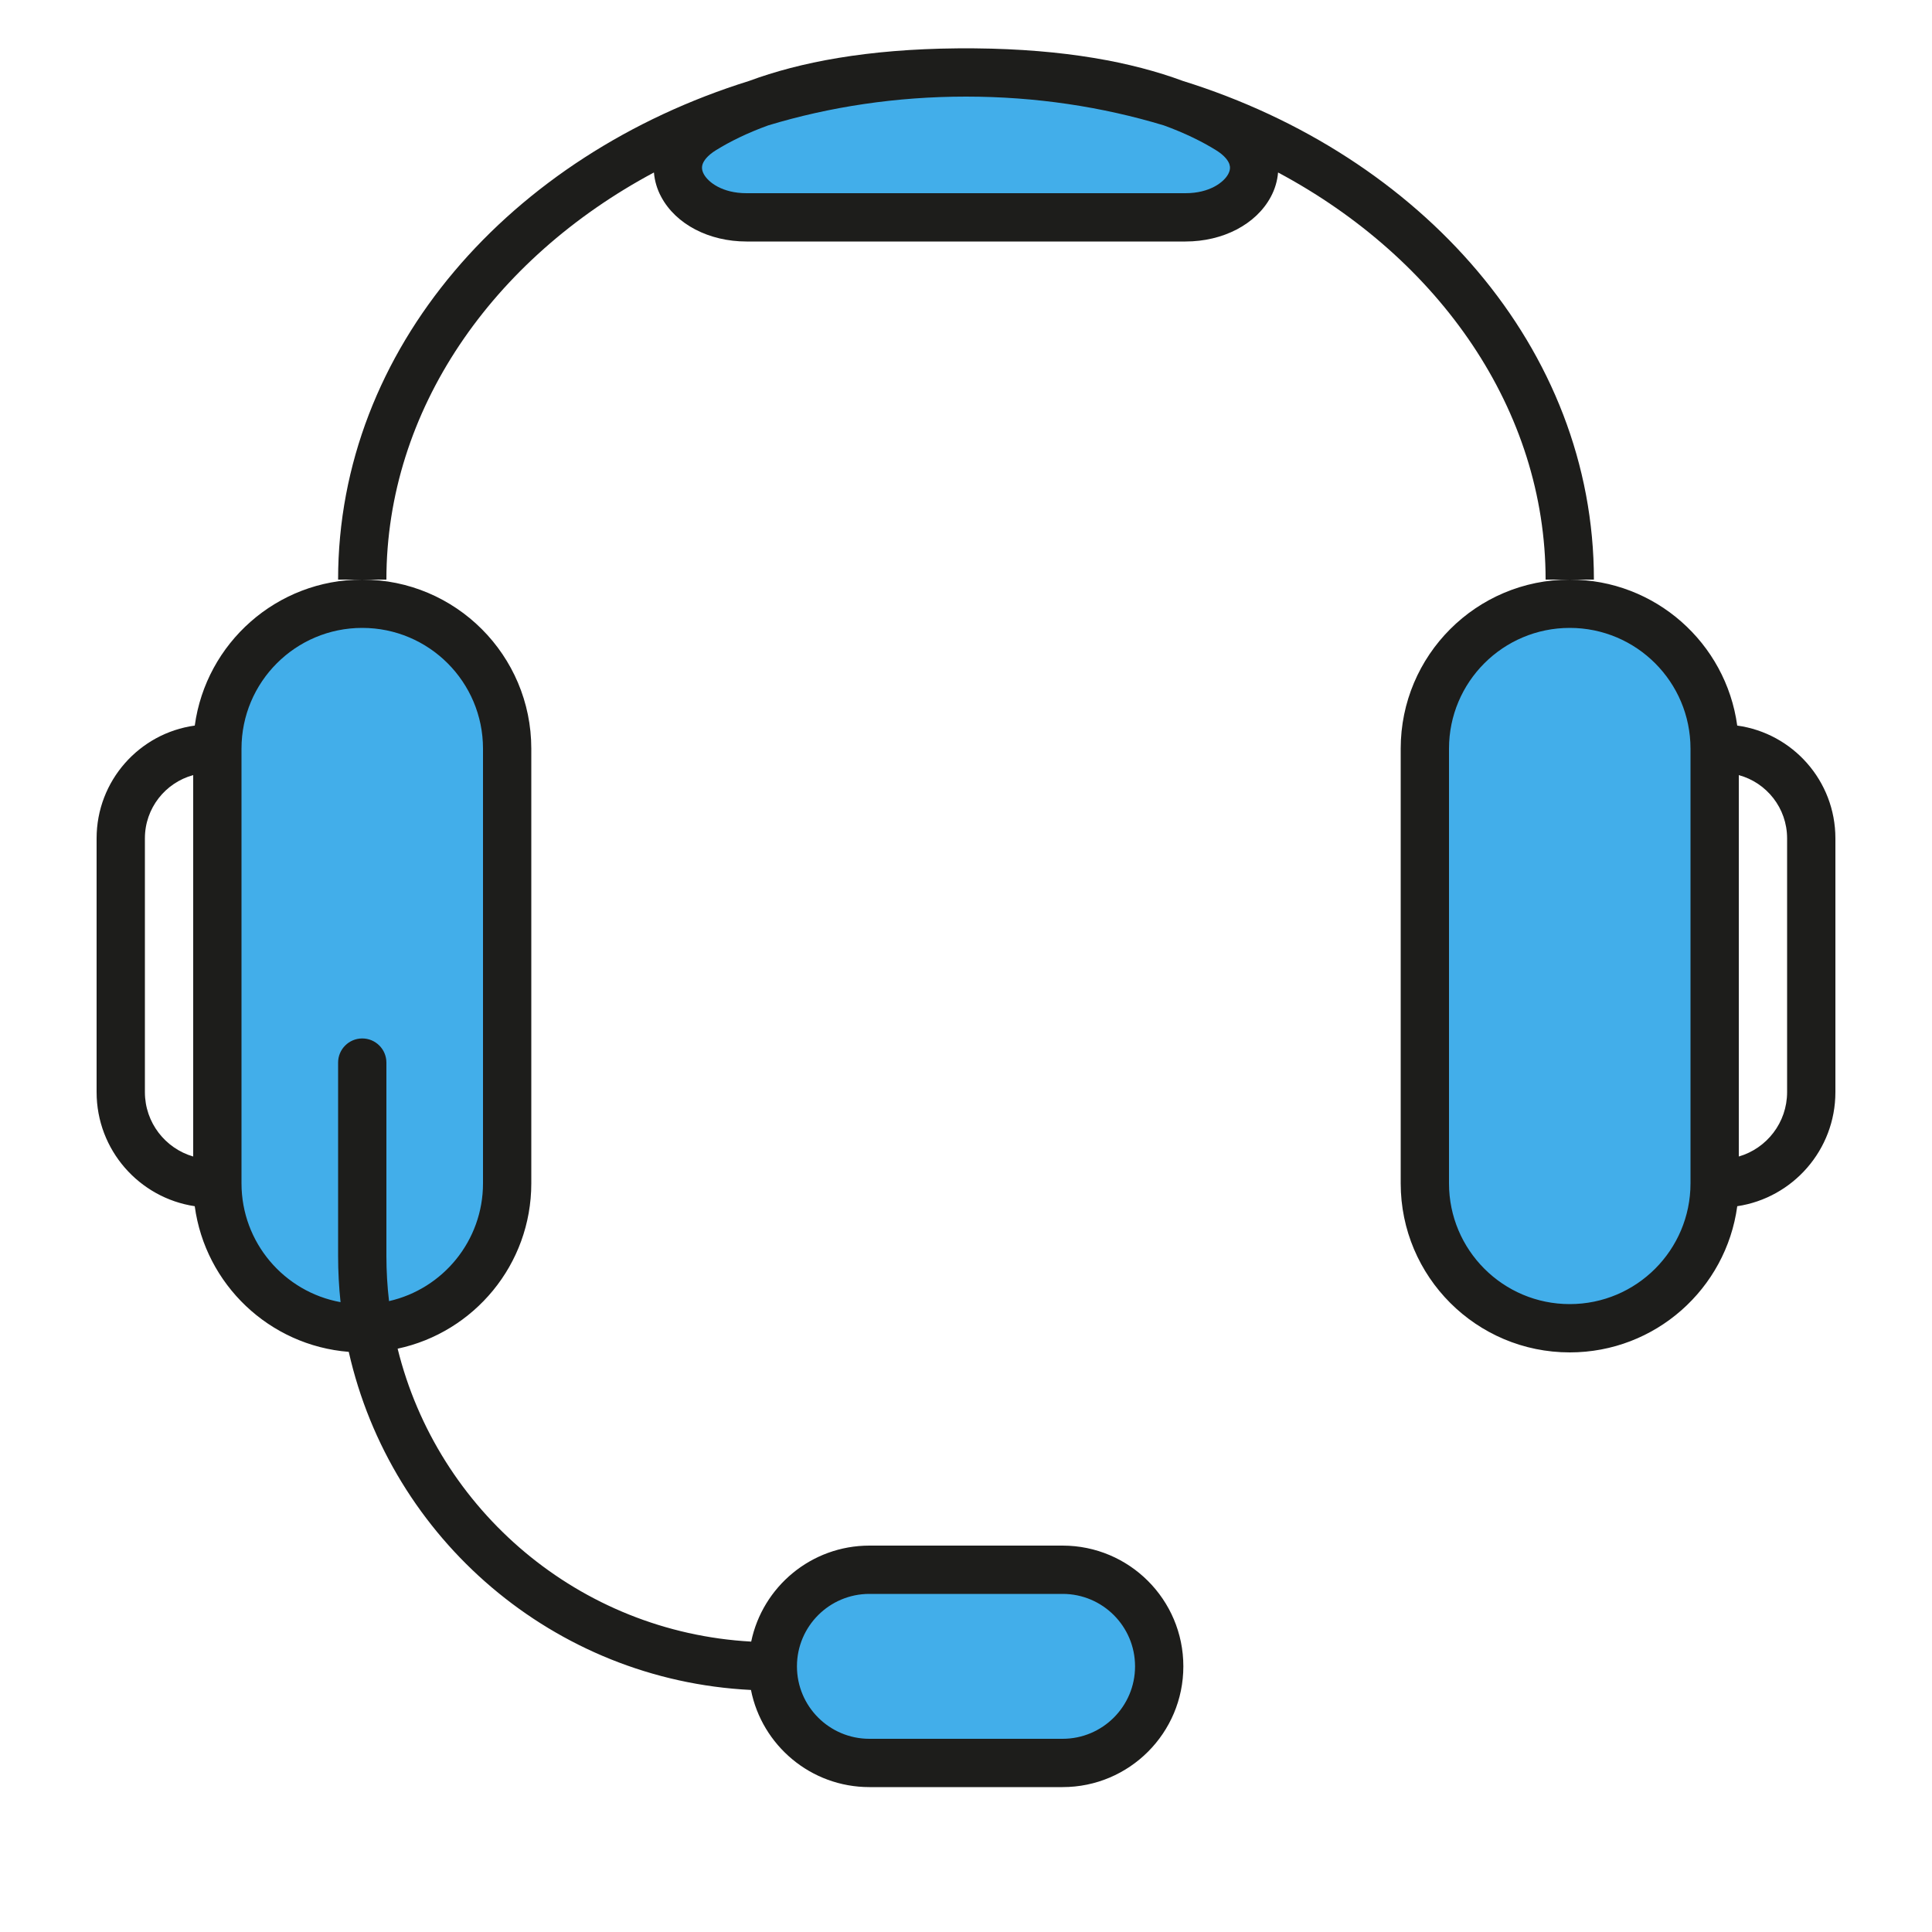
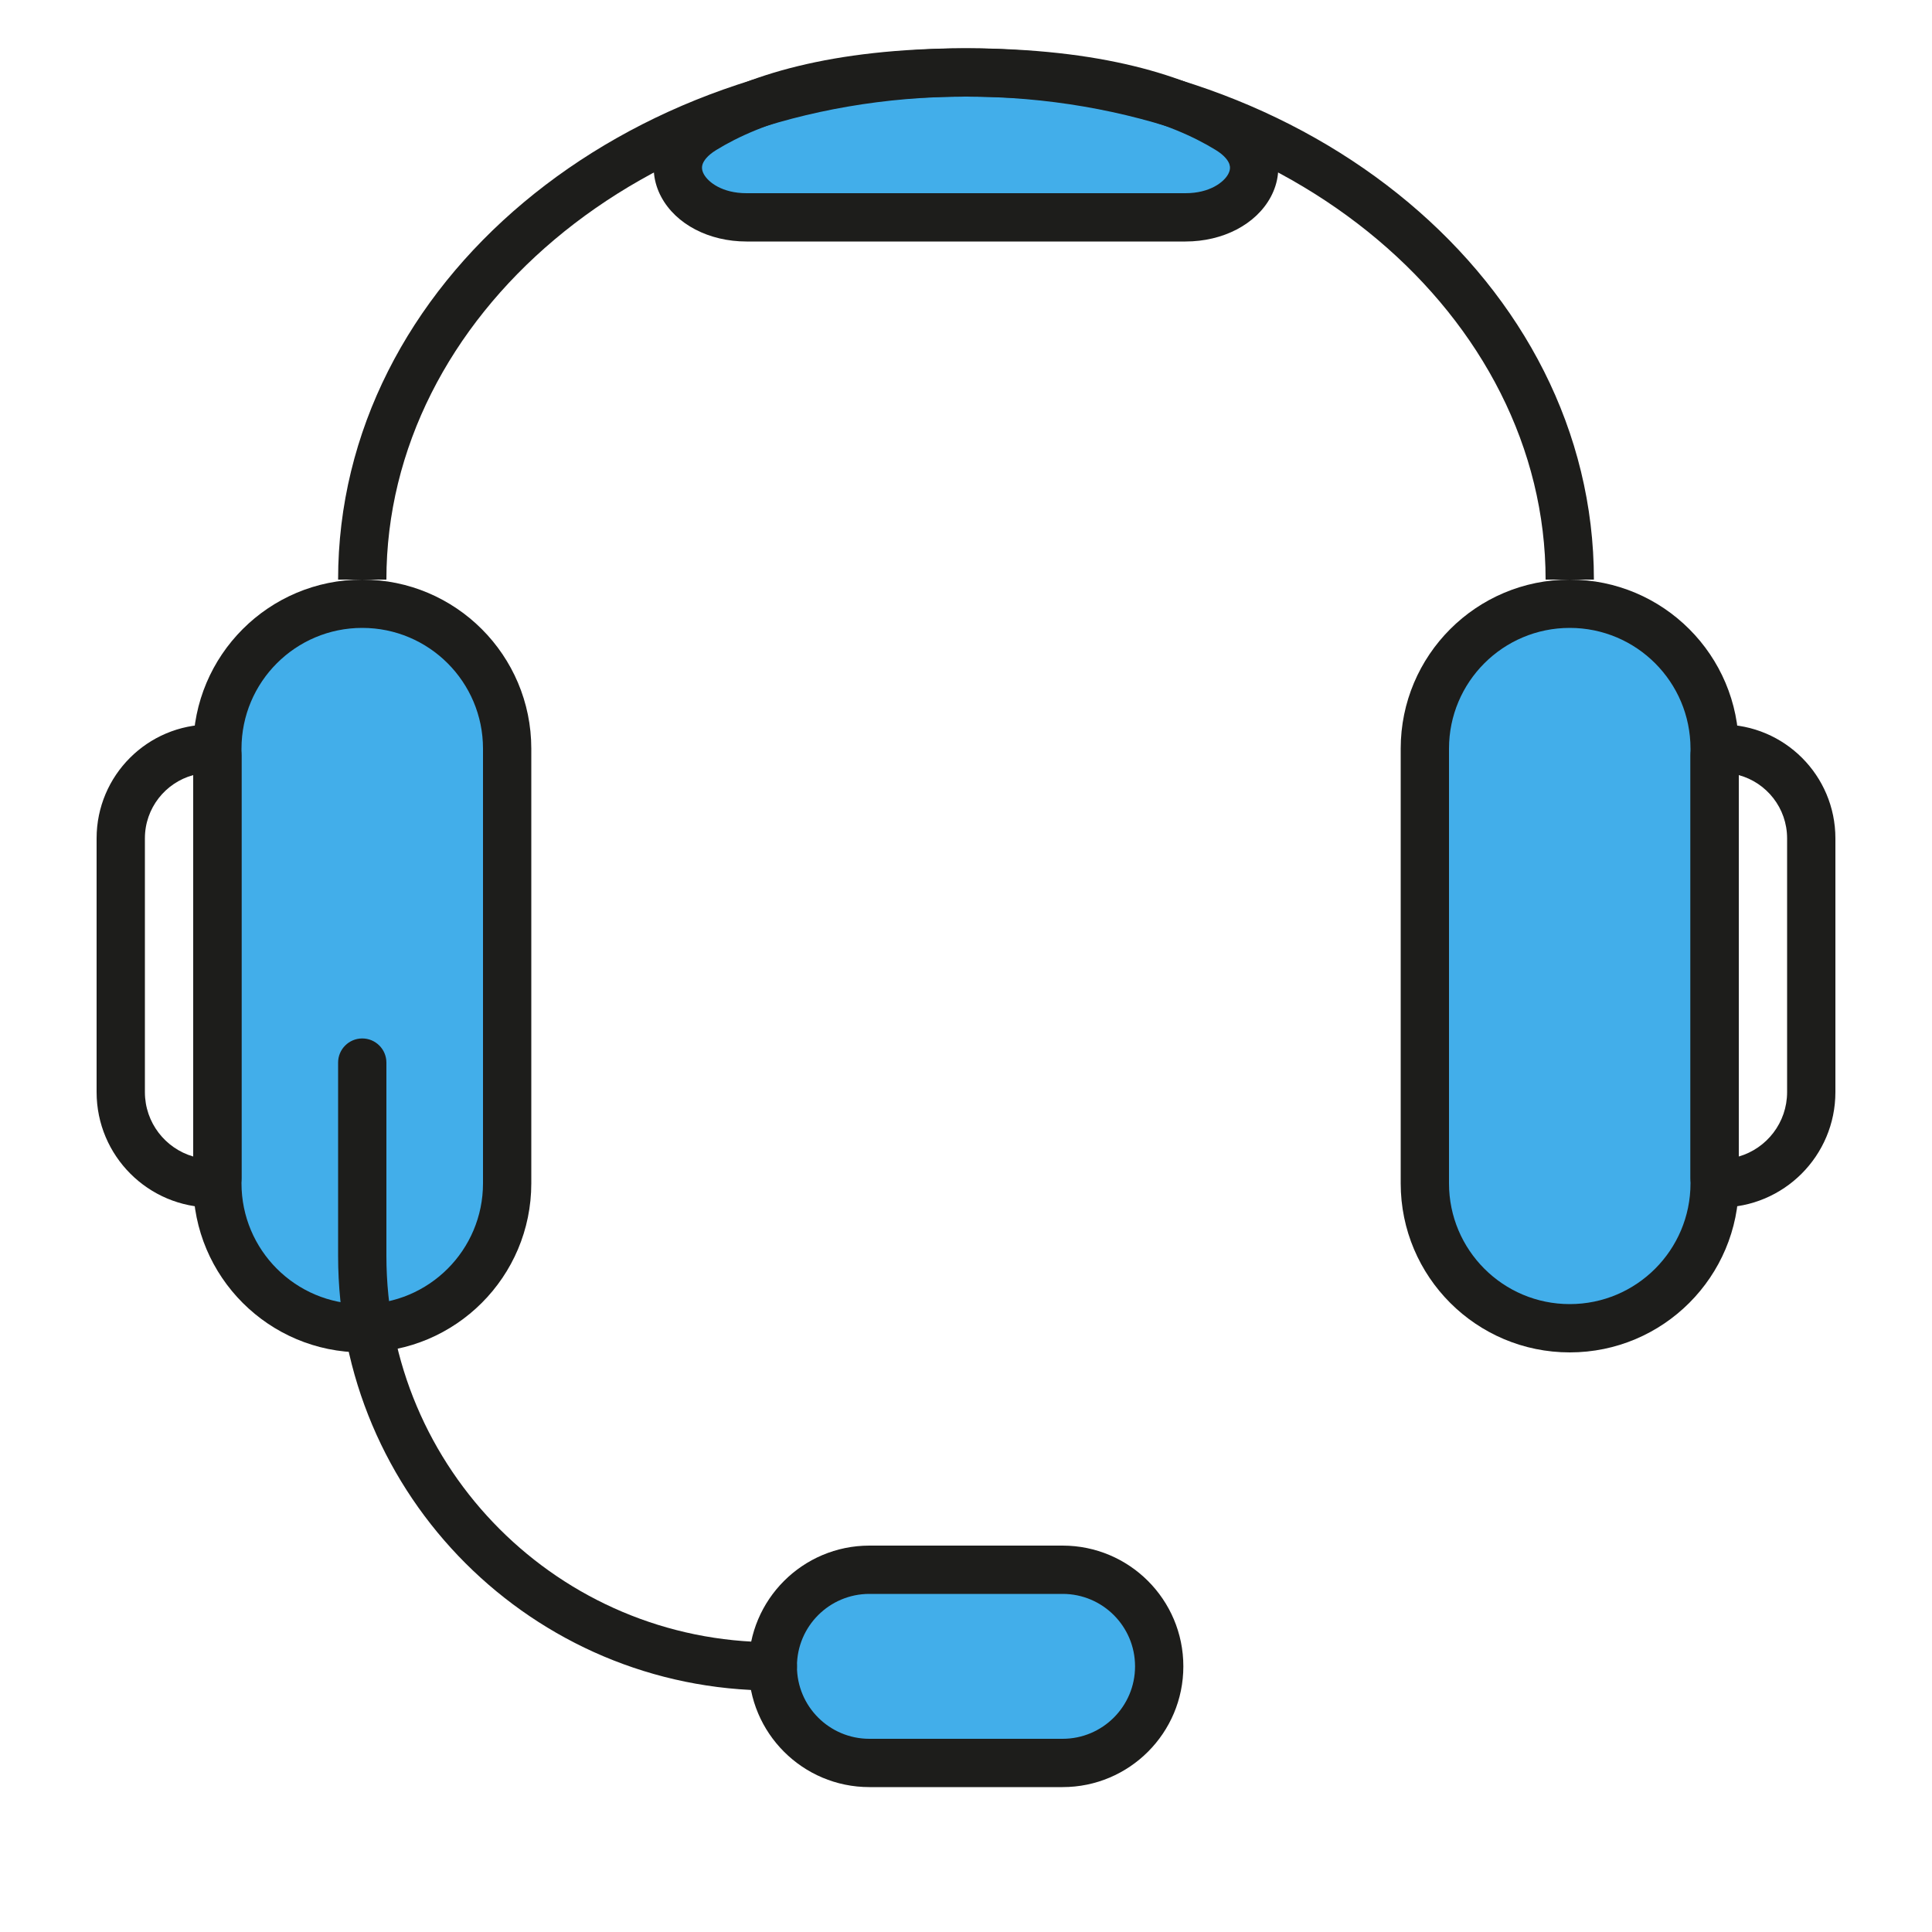
<svg xmlns="http://www.w3.org/2000/svg" fill="none" viewBox="0 0 320 320">
-   <path fill="#42aeea" d="M176 260c8.837 0 16 7.163 16 16s-7.163 16-16 16h-32c-8.837 0-16-7.163-16-16s7.163-16 16-16zM60 100c13.255 0 24 10.745 24 24v72c0 13.255-10.745 24-24 24s-24-10.745-24-24v-72c0-13.255 10.745-24 24-24m200 0c13.255 0 24 10.745 24 24v72c0 13.255-10.745 24-24 24s-24-10.745-24-24v-72c0-13.255 10.745-24 24-24M160 12c21.883 0 35.295 4.41 43.478 9.448C212.108 26.763 206.5 36 196.365 36h-72.73c-10.135 0-15.743-9.237-7.113-14.552C124.705 16.41 138.117 12 160 12" />
-   <path fill="#1d1d1b" d="M60 96c15.464 0 28 12.536 28 28v72c0 13.453-9.489 24.688-22.139 27.383 6.613 26.8 30.11 46.949 58.56 48.517 1.891-9.079 9.938-15.9 19.579-15.9h32c11.046 0 20 8.954 20 20s-8.954 20-20 20h-32c-9.707 0-17.799-6.916-19.617-16.09-32.683-1.617-59.632-25.027-66.618-56-13.16-1.039-23.76-11.176-25.51-24.123-9.2-1.379-16.255-9.314-16.255-18.898v-42.032c0-9.533 7.075-17.414 16.26-18.679C34.124 106.522 45.833 96 60 96m84 168c-6.627 0-12 5.373-12 12s5.373 12 12 12h32c6.627 0 12-5.373 12-12s-5.373-12-12-12zM260 96c14.167 0 25.875 10.522 27.739 24.178 9.186 1.265 16.261 9.146 16.261 18.679v42.032c0 9.584-7.056 17.52-16.256 18.898C285.895 213.46 274.179 224 260 224c-15.464 0-28-12.536-28-28v-72c0-15.464 12.536-28 28-28m0 8c-11.046 0-20 8.954-20 20v72c0 11.046 8.954 20 20 20s20-8.954 20-20v-72c0-11.046-8.954-20-20-20m-200 0c-11.046 0-20 8.954-20 20v72c0 9.818 7.075 17.983 16.405 19.677A73 73 0 0 1 56 208v-32a4 4 0 0 1 8 0v32q.002 3.81.436 7.505C73.346 213.487 80 205.521 80 196v-72c0-11.046-8.954-20-20-20m-28 24.382c-4.61 1.254-8 5.468-8 10.475v42.032c0 5.056 3.378 9.32 8 10.666zm256 63.173c4.622-1.346 8-5.61 8-10.666v-42.032c0-5.007-3.39-9.221-8-10.475zM160 8q.729 0 1.455.009c14.9.132 26.079 2.29 34.463 5.395C235.374 25.698 264 57.682 264 96h-8c0-28.028-17.515-53.11-44.312-67.432a10.3 10.3 0 0 1-1.203 4.035c-2.448 4.58-7.957 7.397-14.12 7.397h-72.73c-6.163 0-11.672-2.818-14.12-7.397a10.3 10.3 0 0 1-1.204-4.035C81.514 42.891 64 67.972 64 96h-8c0-38.318 28.626-70.302 68.081-82.596 8.384-3.105 19.563-5.263 34.463-5.395Q159.271 8 160 8m0 8c-11.549 0-22.57 1.686-32.757 4.766-3.463 1.255-6.302 2.66-8.623 4.089-1.561.961-2.085 1.85-2.252 2.357-.155.472-.132.995.201 1.62.732 1.367 3.094 3.168 7.066 3.168h72.73c3.972 0 6.334-1.801 7.066-3.169.333-.624.356-1.147.201-1.62-.167-.506-.691-1.395-2.252-2.356-2.321-1.43-5.16-2.834-8.624-4.09C182.569 17.688 171.548 16 160 16" />
+   <g id="call-centre-headset">
+     <path id="lg-icon-fill-primary" fill="#42aeea" d="M176 260c8.837 0 16 7.163 16 16s-7.163 16-16 16h-32c-8.837 0-16-7.163-16-16s7.163-16 16-16zM60 100c13.255 0 24 10.745 24 24v72c0 13.255-10.745 24-24 24s-24-10.745-24-24v-72c0-13.255 10.745-24 24-24m200 0c13.255 0 24 10.745 24 24v72c0 13.255-10.745 24-24 24s-24-10.745-24-24v-72c0-13.255 10.745-24 24-24M160 12c21.883 0 35.295 4.41 43.478 9.448C212.108 26.763 206.5 36 196.365 36h-72.73c-10.135 0-15.743-9.237-7.113-14.552C124.705 16.41 138.117 12 160 12" />
+     <g id="Outlines" fill="#1d1d1b">
+       <path d="M188 276c0-6.627-5.373-12-12-12h-32c-6.627 0-12 5.373-12 12s5.373 12 12 12h32c6.627 0 12-5.373 12-12m8 0c0 11.046-8.954 20-20 20h-32c-11.046 0-20-8.954-20-20s8.954-20 20-20h32c11.046 0 20 8.954 20 20" />
+       <path d="M56 176v32c0 39.764 32.236 72 72 72a4 4 0 0 0 0-8c-35.346 0-64-28.654-64-64v-32a4 4 0 0 0-8 0m224 19.111a4.89 4.89 0 0 0 4.889 4.889c10.554 0 19.111-8.557 19.111-19.111v-42.032c0-10.414-8.443-18.857-18.857-18.857l-.265.007a5.143 5.143 0 0 0-4.878 5.136zm16-14.222c0 5.056-3.378 9.32-8 10.666v-63.173c4.61 1.254 8 5.468 8 10.475z" />
+       <path d="M280 124c0-11.046-8.954-20-20-20s-20 8.954-20 20v72c0 11.046 8.954 20 20 20s20-8.954 20-20zm8 72c0 15.464-12.536 28-28 28s-28-12.536-28-28v-72c0-15.464 12.536-28 28-28s28 12.536 28 28zM80 124c0-11.046-8.954-20-20-20s-20 8.954-20 20v72c0 11.046 8.954 20 20 20s20-8.954 20-20zm8 72c0 15.464-12.536 28-28 28s-28-12.536-28-28v-72c0-15.464 12.536-28 28-28s28 12.536 28 28z" />
+       <path d="M40 195.111A4.89 4.89 0 0 1 35.111 200C24.557 200 16 191.443 16 180.889v-42.032C16 128.443 24.443 120 34.857 120l.265.007A5.143 5.143 0 0 1 40 125.143zm-16-14.222c0 5.056 3.378 9.32 8 10.666v-63.173c-4.61 1.254-8 5.468-8 10.475zM160 8c56.756 0 104 38.774 104 88h-8c0-43.558-42.299-80-96-80S64 52.442 64 96h-8c0-49.226 47.244-88 104-88" />
+       <path d="M160 8c22.405 0 36.599 4.514 45.575 10.042 2.754 1.696 4.765 3.955 5.658 6.675.904 2.755.509 5.537-.748 7.886-2.448 4.58-7.957 7.397-14.12 7.397h-72.73c-6.163 0-11.672-2.818-14.12-7.397-1.257-2.35-1.652-5.131-.747-7.886.892-2.72 2.903-4.98 5.657-6.675C123.402 12.514 137.595 8 160 8m0 8c-21.361 0-33.991 4.305-41.38 8.855-1.561.961-2.085 1.85-2.252 2.357-.154.472-.132.995.201 1.62.732 1.367 3.094 3.168 7.066 3.168h72.73c3.972 0 6.334-1.801 7.066-3.169.333-.624.356-1.147.201-1.62-.166-.506-.691-1.395-2.252-2.356C193.991 20.305 181.361 16 160 16" />
+     </g>
+   </g>
</svg>
